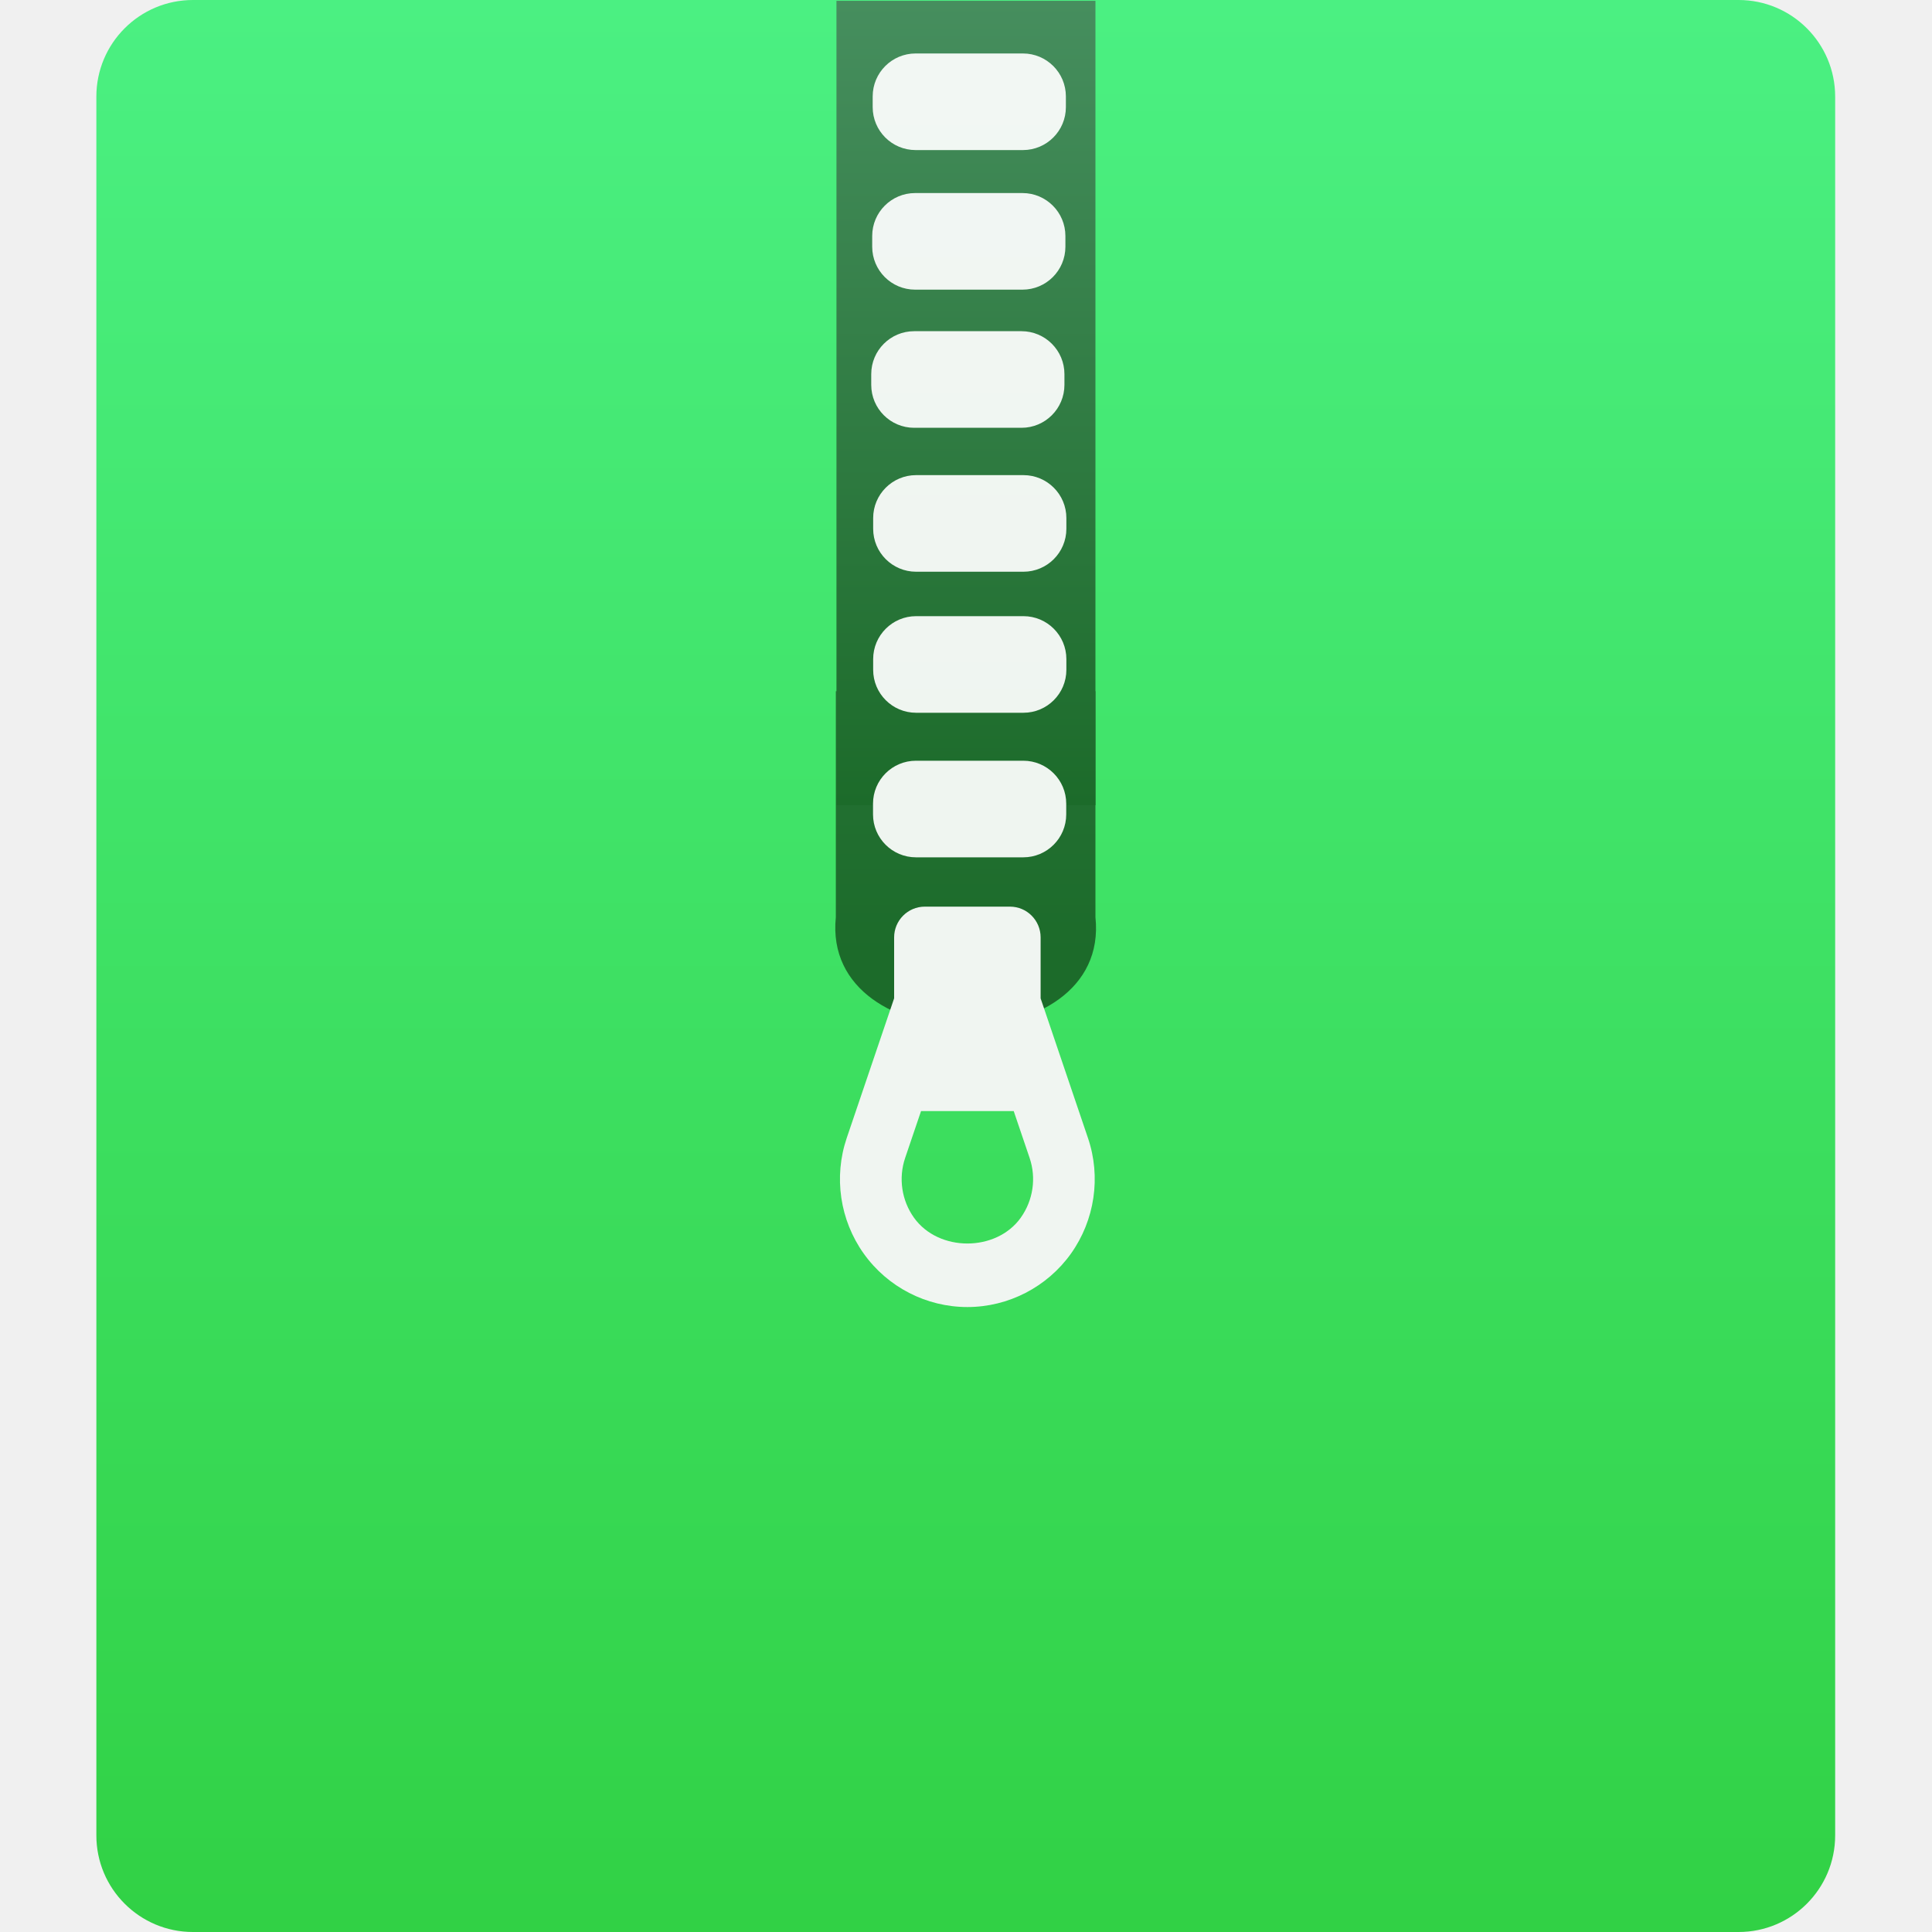
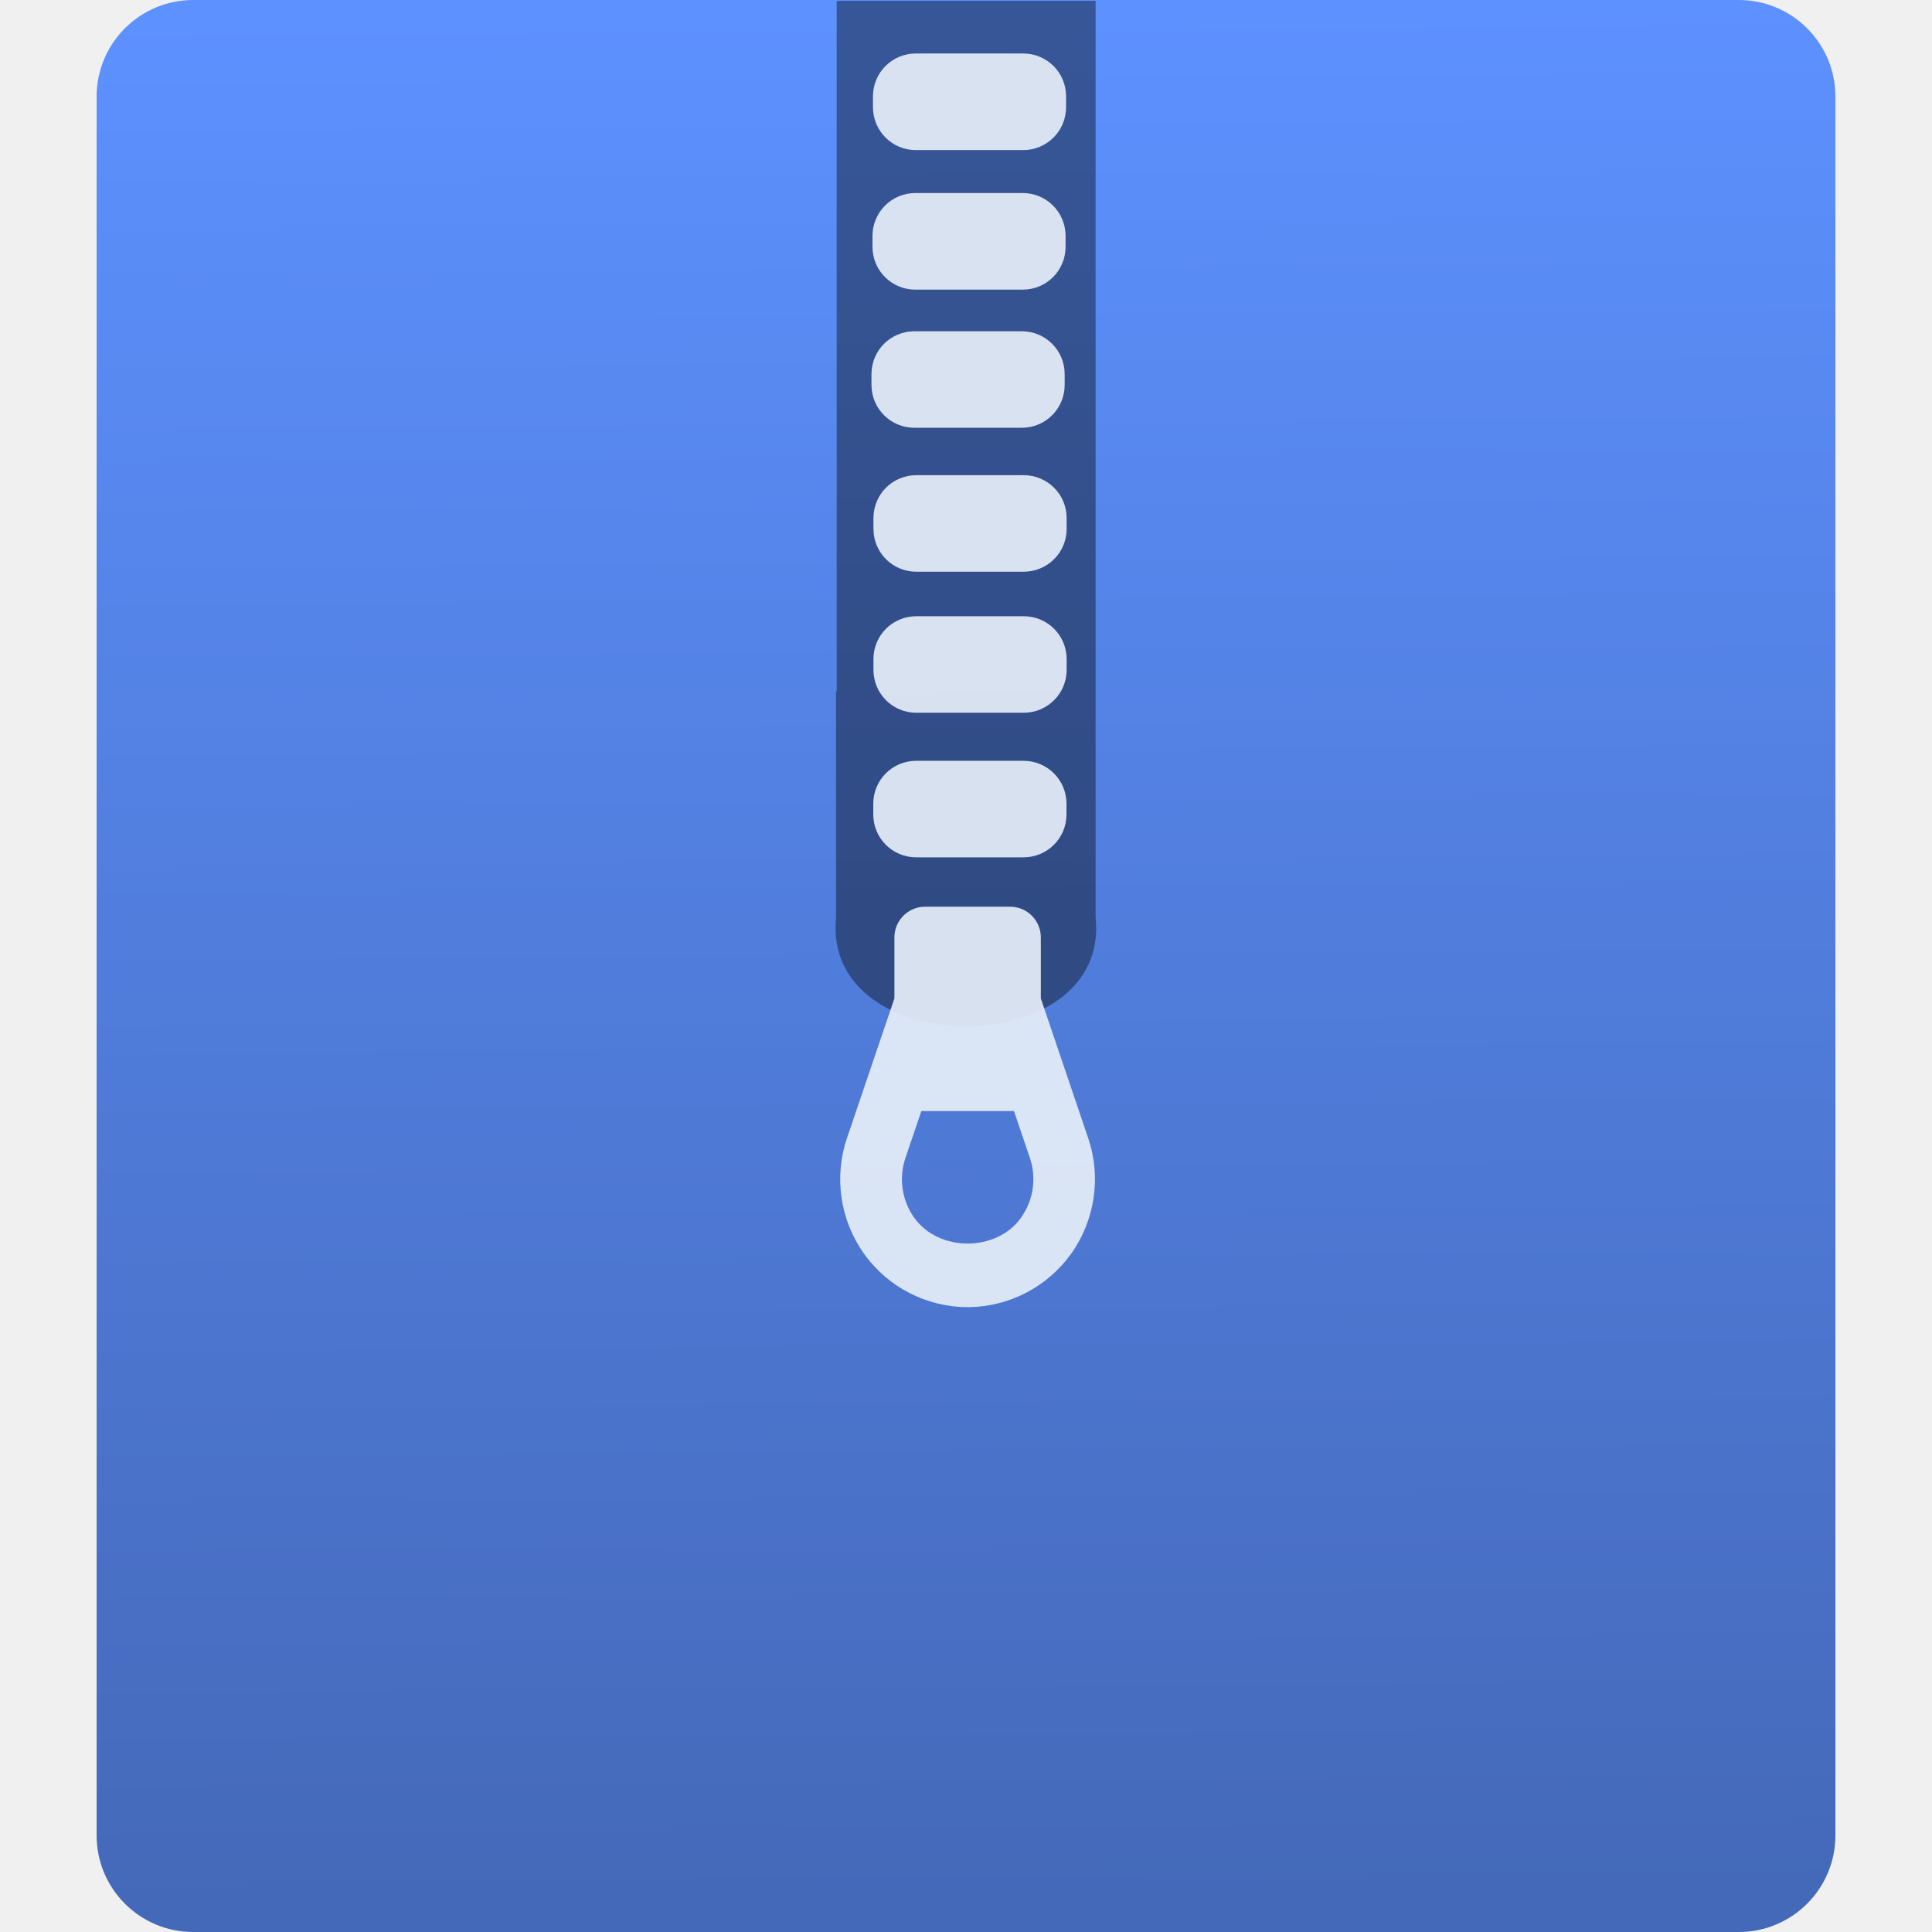
- <svg xmlns="http://www.w3.org/2000/svg" xmlns:xlink="http://www.w3.org/1999/xlink" viewBox="0 0 48 48">
-   <defs>
-     <linearGradient xlink:href="#1" id="3" y1="525.8" x2="0" y2="503.8" gradientUnits="userSpaceOnUse" gradientTransform="matrix(1.01896 0 0 1.16964-8.472-91.37)" />
-     <linearGradient gradientUnits="userSpaceOnUse" y2="503.8" x2="0" y1="543.8" id="2" xlink:href="#1" gradientTransform="matrix(.67024 0 0 .41636 135.45 294.04)" />
-     <linearGradient id="0" y1="543.8" x2="0" y2="503.8" gradientUnits="userSpaceOnUse" gradientTransform="matrix(1.125 0 0 1-51.07 0)">
-       <stop stop-color="#31d145" />
-       <stop offset="1" stop-color="#4bf082" />
+ <svg xmlns="http://www.w3.org/2000/svg" xmlns:xlink="http://www.w3.org/1999/xlink" viewBox="0 0 48 48" id="svg2" version="1.1">
+   <defs id="defs4">
+     <linearGradient id="3">
+       <stop stop-color="#4469b9" id="stop7" />
+       <stop offset="1" stop-color="#5d91ff" id="stop9" />
    </linearGradient>
-     <linearGradient id="1">
-       <stop stop-color="#1c6b2a" />
-       <stop offset="1" stop-color="#468e5e" />
-     </linearGradient>
+     <linearGradient gradientTransform="translate(-23.79661,-29.89831)" xlink:href="#3" id="linearGradient4235" x1="-13.058" y1="70.78" x2="-13.383" y2="23.797" gradientUnits="userSpaceOnUse" />
  </defs>
-   <g transform="matrix(1.2 0 0 1.2-466.29-604.56)">
-     <rect y="503.8" x="390.57" height="40" width="36" fill="url(#0)" rx="2" />
-     <path d="m405.88 518.11v4.679c-.307 3.01 5.693 3.01 5.375 0v-4.679z" fill="url(#3)" fill-rule="evenodd" />
-     <g transform="translate(-.717.017)">
-       <path fill="url(#2)" d="m406.61 503.8h5.362v16.654h-5.362z" />
-       <g fill="#fff">
-         <rect y="504.89" x="407.36" height="2" width="4" opacity=".929" rx=".889" />
-         <rect y="507.78" x="407.35" height="2" width="4" opacity=".929" rx=".889" />
-         <rect y="510.64" x="407.33" height="2" width="4" opacity=".929" rx=".889" />
-         <rect y="513.62" x="407.37" height="2" width="4" opacity=".929" rx=".889" />
-         <rect y="516.54" x="407.37" height="2" width="4" opacity=".929" rx=".889" />
-       </g>
-     </g>
-     <rect y="519.55" x="406.65" height="2" width="4" opacity=".929" fill="#fff" rx=".889" />
-     <path d="m410.12 524.47v-1.262c0-.352-.284-.637-.635-.637h-1.763c-.35 0-.635.285-.635.637v1.261l-.981 2.891c-.274.806-.143 1.701.352 2.395.494.693 1.296 1.106 2.145 1.106.849 0 1.651-.414 2.145-1.106.494-.694.626-1.589.352-2.394zm-.41 4.54c-.509.714-1.704.714-2.213 0-.255-.358-.323-.82-.182-1.236l.329-.97h1.919l.329.97c.141.415.073.877-.182 1.235" fill="#f0f5f1" />
+   <g id="g4180" transform="translate(60.20339,6.305085)">
+     <rect style="fill:url(#linearGradient4235);fill-opacity:1" y="-6.305" x="-57.803" height="48" width="43.2" rx="2.4" id="rect20" />
+     <path style="fill:#000000;fill-opacity:0.404;fill-rule:evenodd" d="m -39.416,-6.285 0,17.152 -0.016,0 0,5.615 c -0.368,3.612 6.831,3.612 6.449,0 l 0,-2.783 0,-2.832 0,-17.152 -6.434,0 z" id="path22" />
+     <path style="opacity:0.929;fill:#e4edf8;fill-opacity:1" d="m -37.449,-4.976 c -0.591,0 -1.066,0.475 -1.066,1.066 l 0,0.266 c 0,0.591 0.475,1.068 1.066,1.068 l 2.666,0 c 0.591,0 1.066,-0.477 1.066,-1.068 l 0,-0.266 c 0,-0.591 -0.475,-1.066 -1.066,-1.066 l -2.666,0 z m -0.012,3.467 c -0.591,0 -1.066,0.477 -1.066,1.068 l 0,0.266 c 0,0.591 0.475,1.066 1.066,1.066 l 2.666,0 c 0.591,0 1.066,-0.475 1.066,-1.066 l 0,-0.266 c 0,-0.591 -0.475,-1.068 -1.066,-1.068 l -2.666,0 z m -0.023,3.434 c -0.591,0 -1.068,0.475 -1.068,1.066 l 0,0.266 c 0,0.591 0.477,1.066 1.068,1.066 l 2.666,0 c 0.591,0 1.066,-0.475 1.066,-1.066 l 0,-0.266 c 0,-0.591 -0.475,-1.066 -1.066,-1.066 l -2.666,0 z m 0.047,3.576 c -0.591,0 -1.066,0.475 -1.066,1.066 l 0,0.266 c 0,0.591 0.475,1.066 1.066,1.066 l 2.666,0 c 0.591,0 1.068,-0.475 1.068,-1.066 l 0,-0.266 c 0,-0.591 -0.477,-1.066 -1.068,-1.066 l -2.666,0 z m 0,3.504 c -0.591,0 -1.066,0.475 -1.066,1.066 l 0,0.266 c 0,0.591 0.475,1.066 1.066,1.066 l 2.666,0 c 0.591,0 1.068,-0.475 1.068,-1.066 l 0,-0.266 c 0,-0.591 -0.477,-1.066 -1.068,-1.066 l -2.666,0 z m -0.004,3.592 c -0.591,0 -1.066,0.475 -1.066,1.066 l 0,0.266 c 0,0.591 0.475,1.066 1.066,1.066 l 2.666,0 c 0.591,0 1.068,-0.475 1.068,-1.066 l 0,-0.266 c 0,-0.591 -0.477,-1.066 -1.068,-1.066 l -2.666,0 z m 0.221,3.625 c -0.42,0 -0.762,0.341 -0.762,0.764 l 0,1.514 -1.178,3.469 c -0.329,0.967 -0.172,2.04 0.422,2.873 0.593,0.832 1.555,1.328 2.574,1.328 1.019,0 1.981,-0.498 2.574,-1.328 0.593,-0.833 0.751,-1.905 0.422,-2.871 l -1.176,-3.471 0,-1.514 c 0,-0.422 -0.341,-0.764 -0.762,-0.764 l -2.115,0 z m -0.094,5.078 2.303,0 0.395,1.164 c 0.169,0.498 0.087,1.053 -0.219,1.482 l 0,0.002 c -0.611,0.857 -2.045,0.857 -2.656,0 -0.306,-0.43 -0.386,-0.985 -0.217,-1.484 l 0.395,-1.164 z" id="rect30" />
  </g>
</svg>
